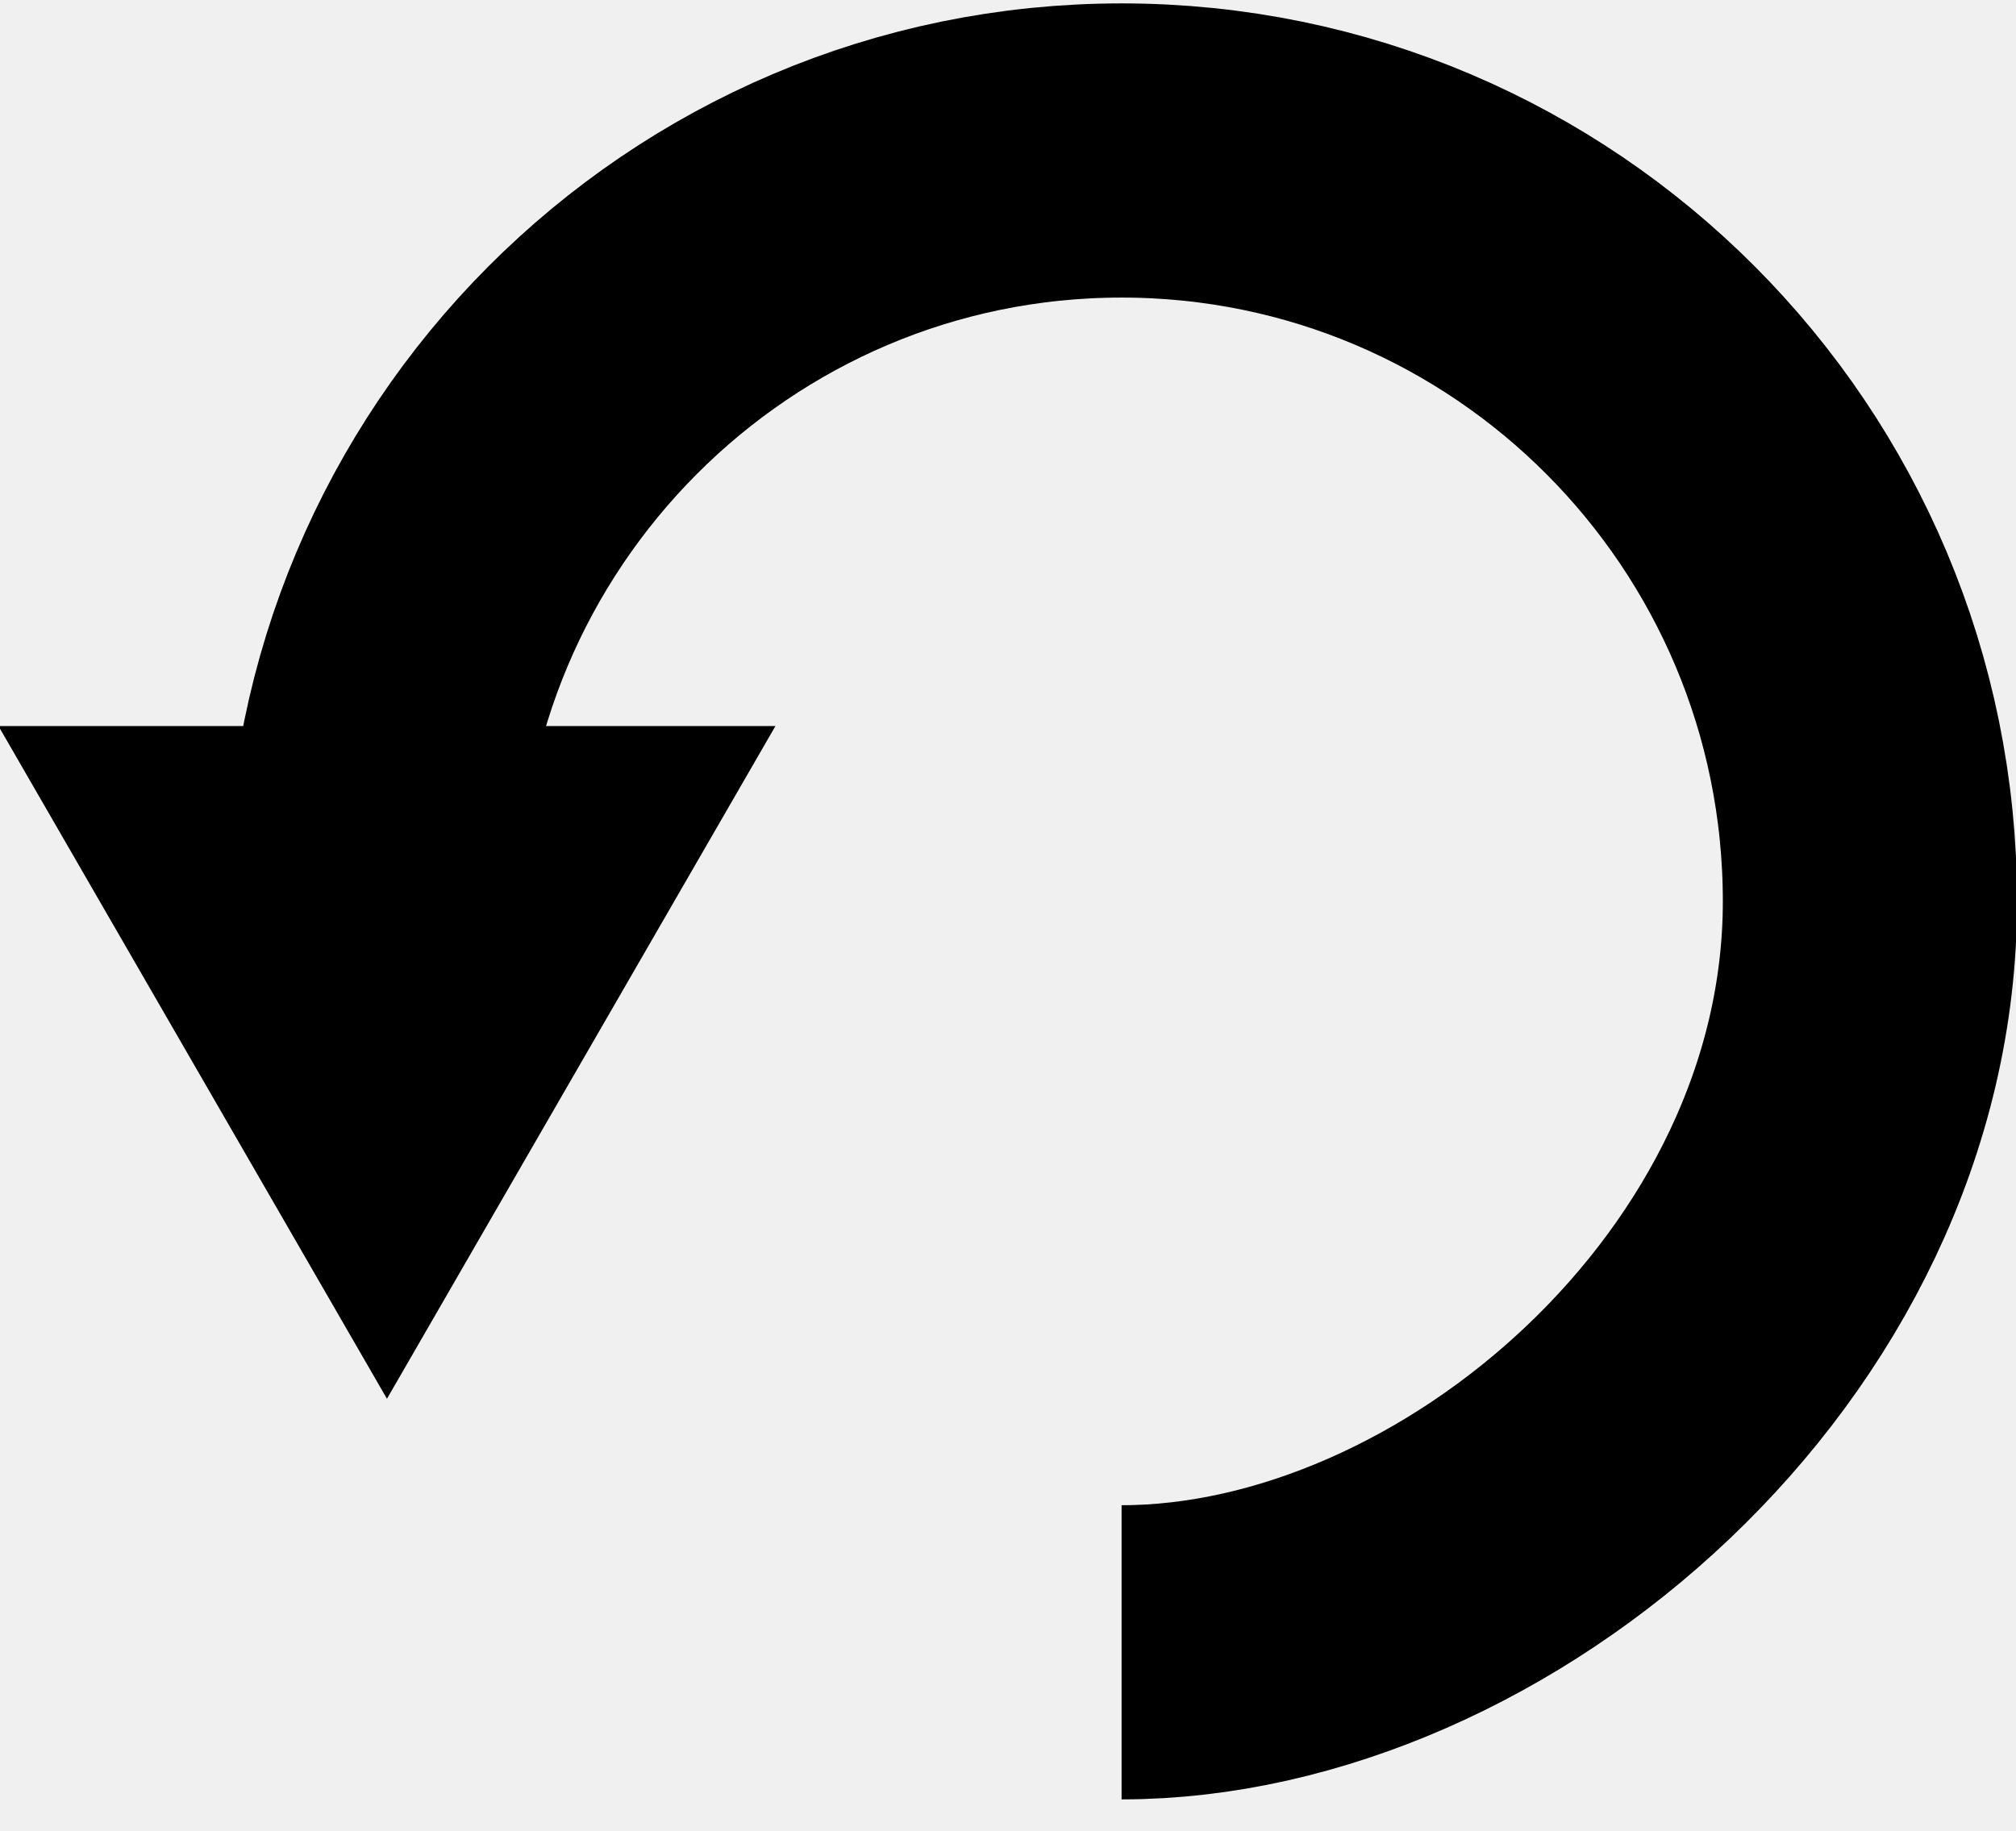
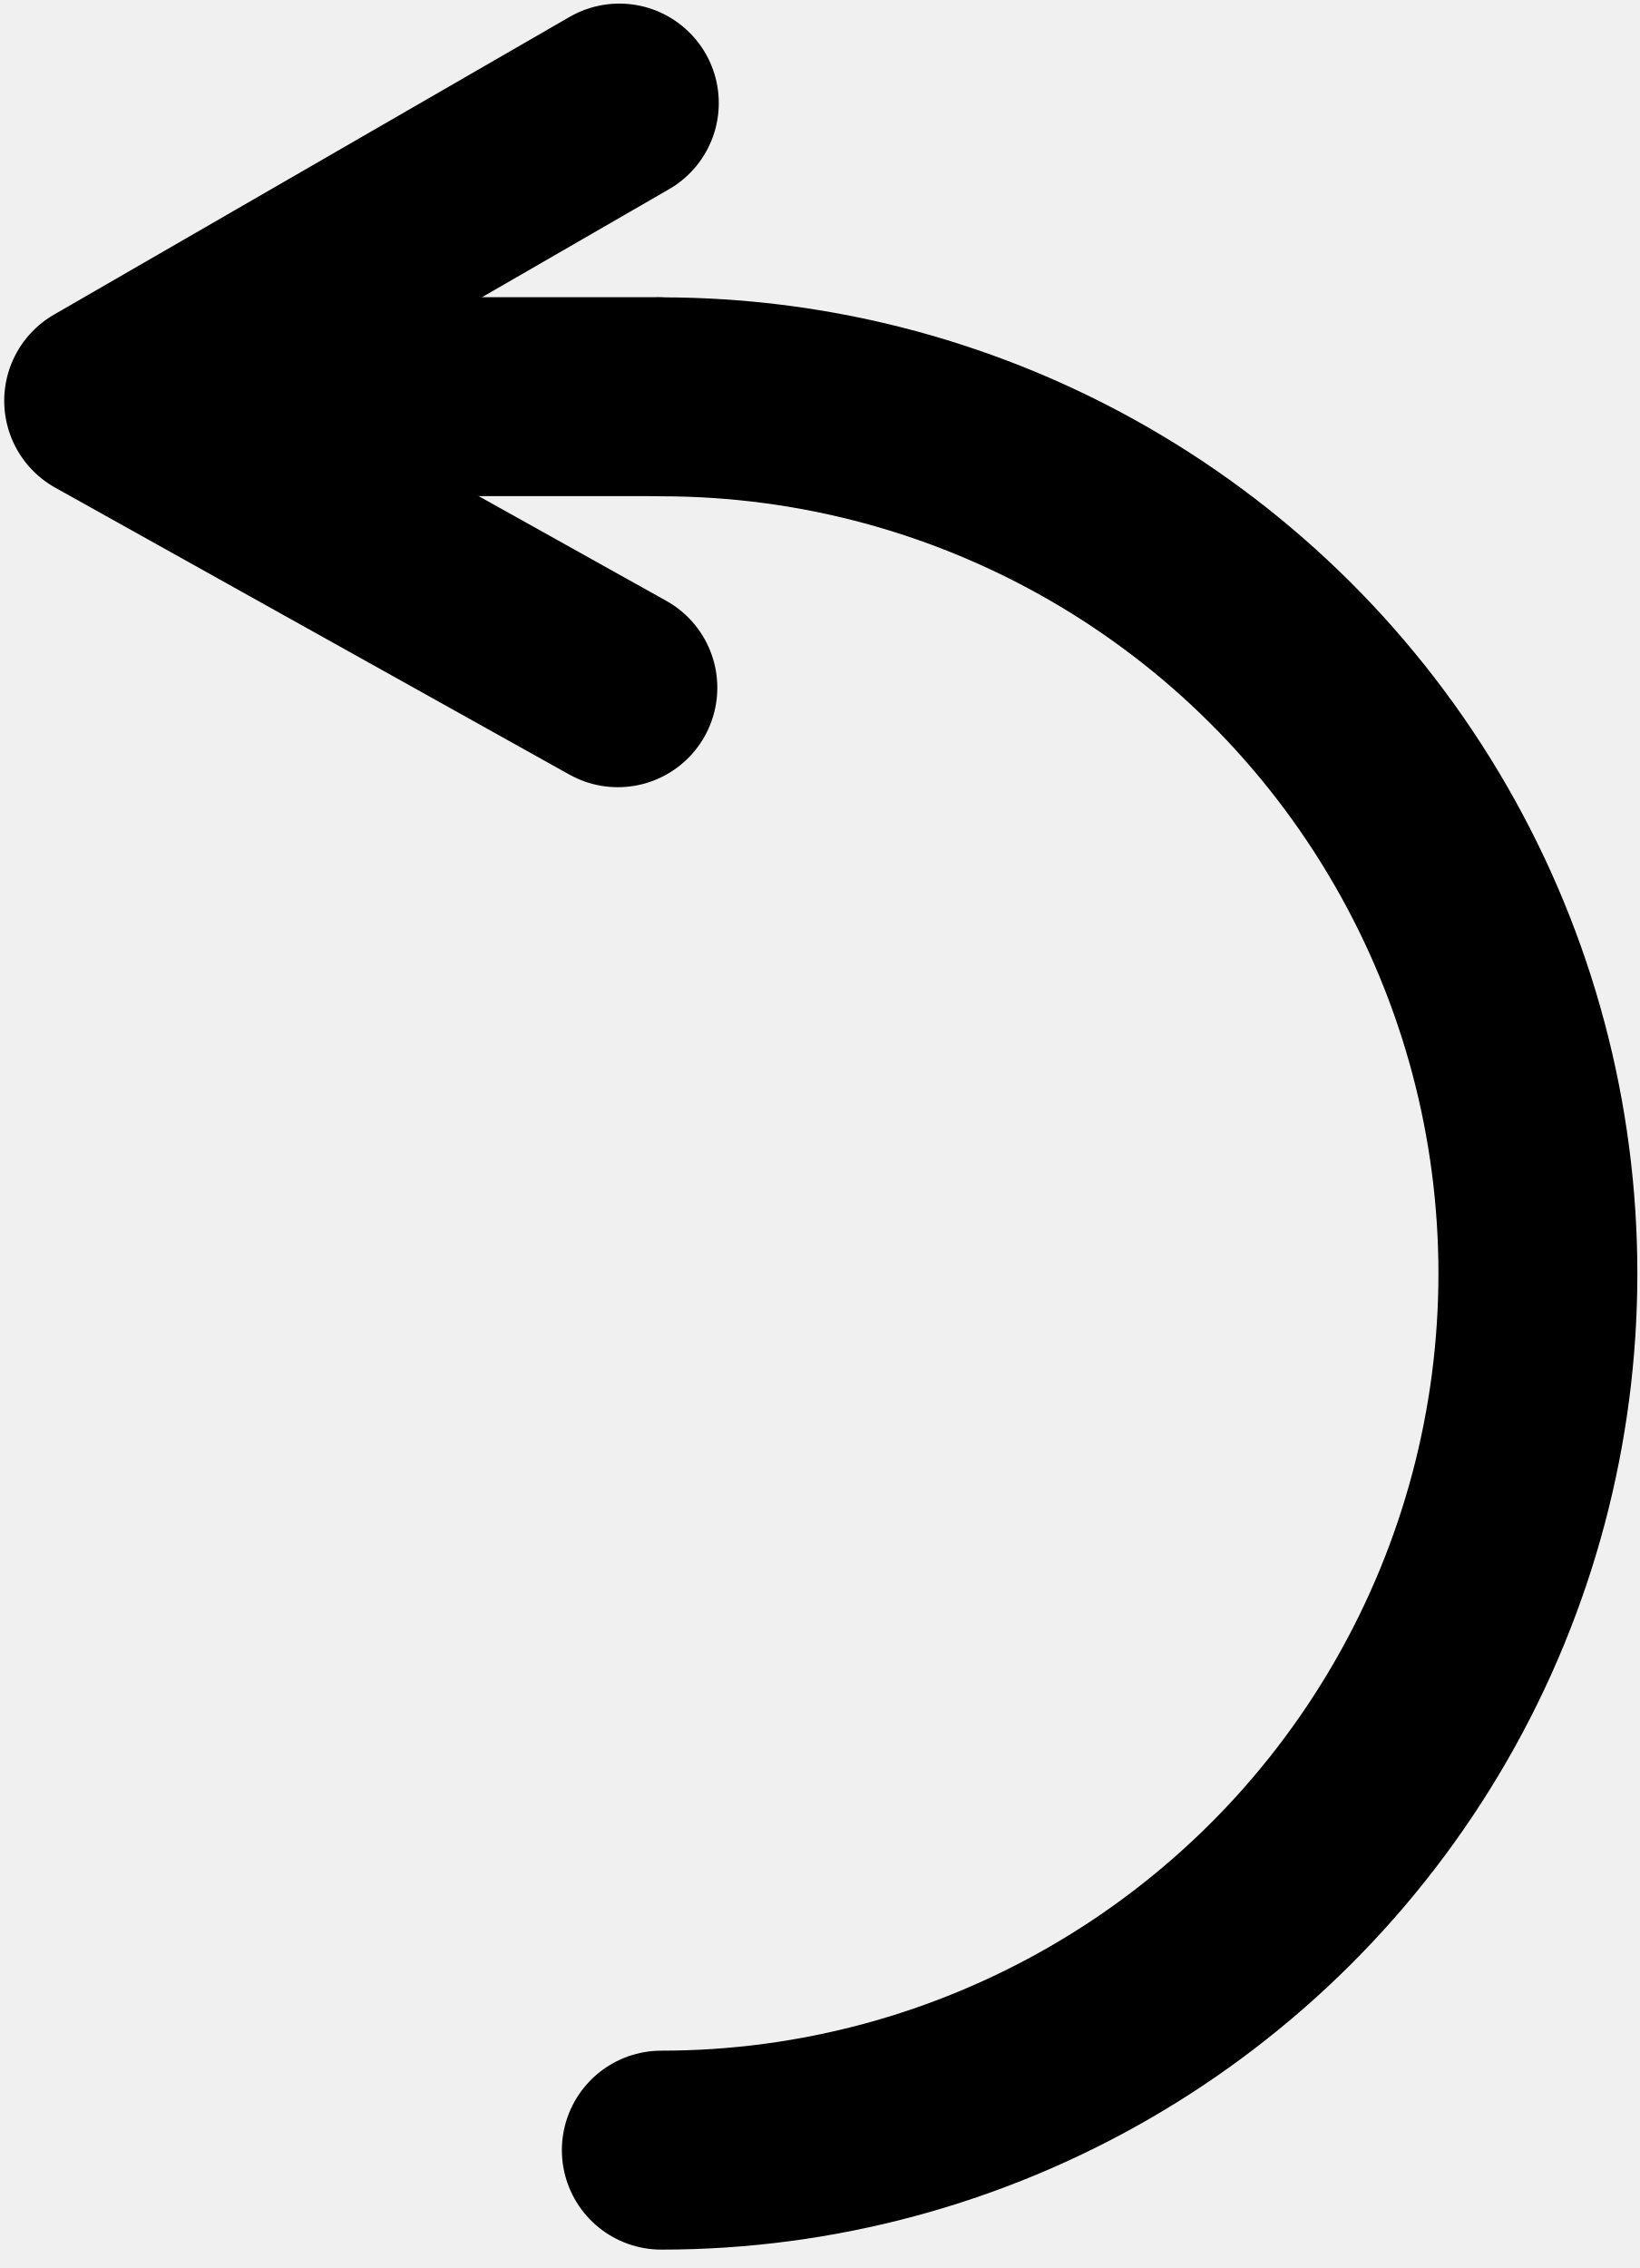
- <svg xmlns="http://www.w3.org/2000/svg" width="185mm" height="168mm" viewBox="0 0 185 168" version="1.1">
-   <path id="path926" style="fill:#ffffff;fill-opacity:0;stroke:#000000;stroke-width:27;stroke-miterlimit:4;stroke-dasharray:none" d="m 34.25,82.732 c 0,-38.064 30.746,-68.92 68.674,-68.92 37.928,-3e-6 68.674,30.857 68.674,68.92 0,38.064 -36.301,68.92 -68.674,68.92" />
-   <path style="fill:#000000;fill-opacity:1;stroke:#000000;stroke-width:18.984;stroke-miterlimit:4;stroke-dasharray:none" id="path1604" d="M 54.718,76.129 45.113,92.764 35.509,109.399 25.905,92.764 16.3,76.129 h 19.209 z" />
+ <svg xmlns="http://www.w3.org/2000/svg" width="41.2mm" height="57mm" version="1.1" viewBox="0 0 41.2 57">
+   <g stroke="#000" stroke-linecap="round" stroke-width="5">
+     <path transform="rotate(-90)" d="m-9.973 16.623a22.033 22.033 0 0 1-11.016 19.081 22.033 22.033 0 0 1-22.033 0 22.033 22.033 0 0 1-11.016-19.081" fill-opacity="0" stroke-linejoin="round" />
+     <path d="m16.519 9.969h-9.104" fill="none" />
+     <path d="m15.53 17.284-12.924-7.211 12.961-7.483" fill="none" stroke-linejoin="round" />
+   </g>
</svg>
